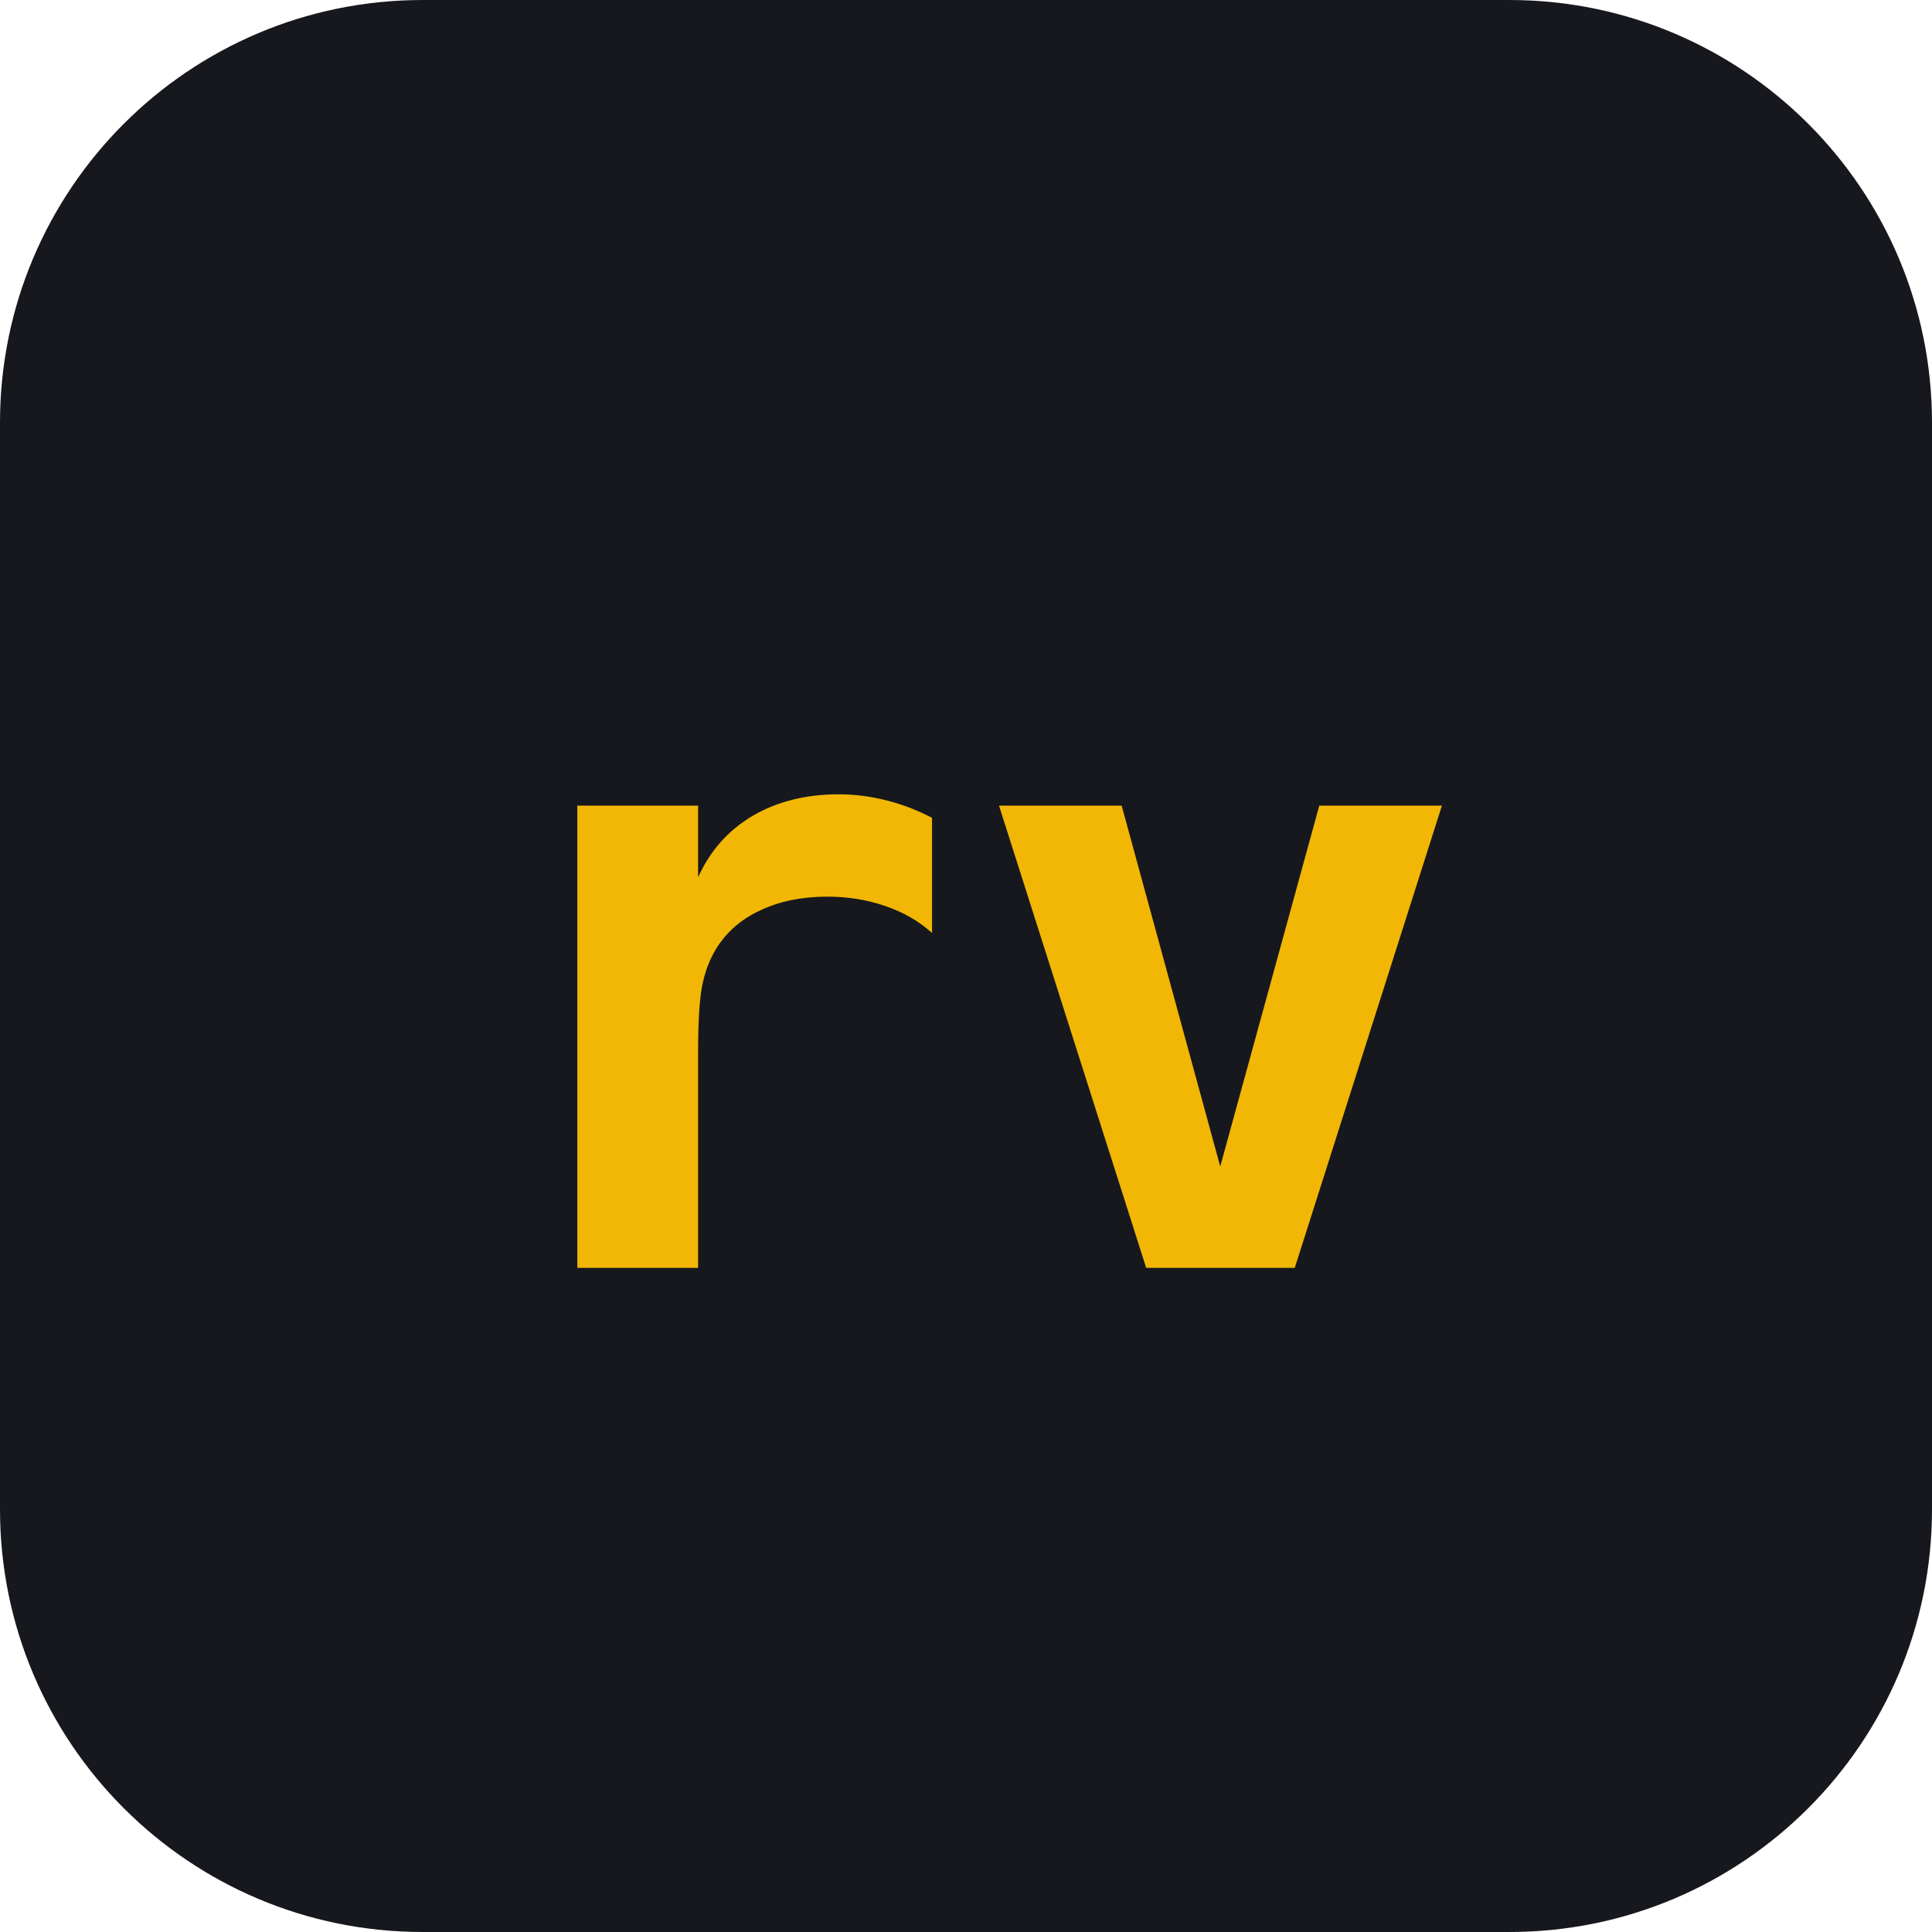
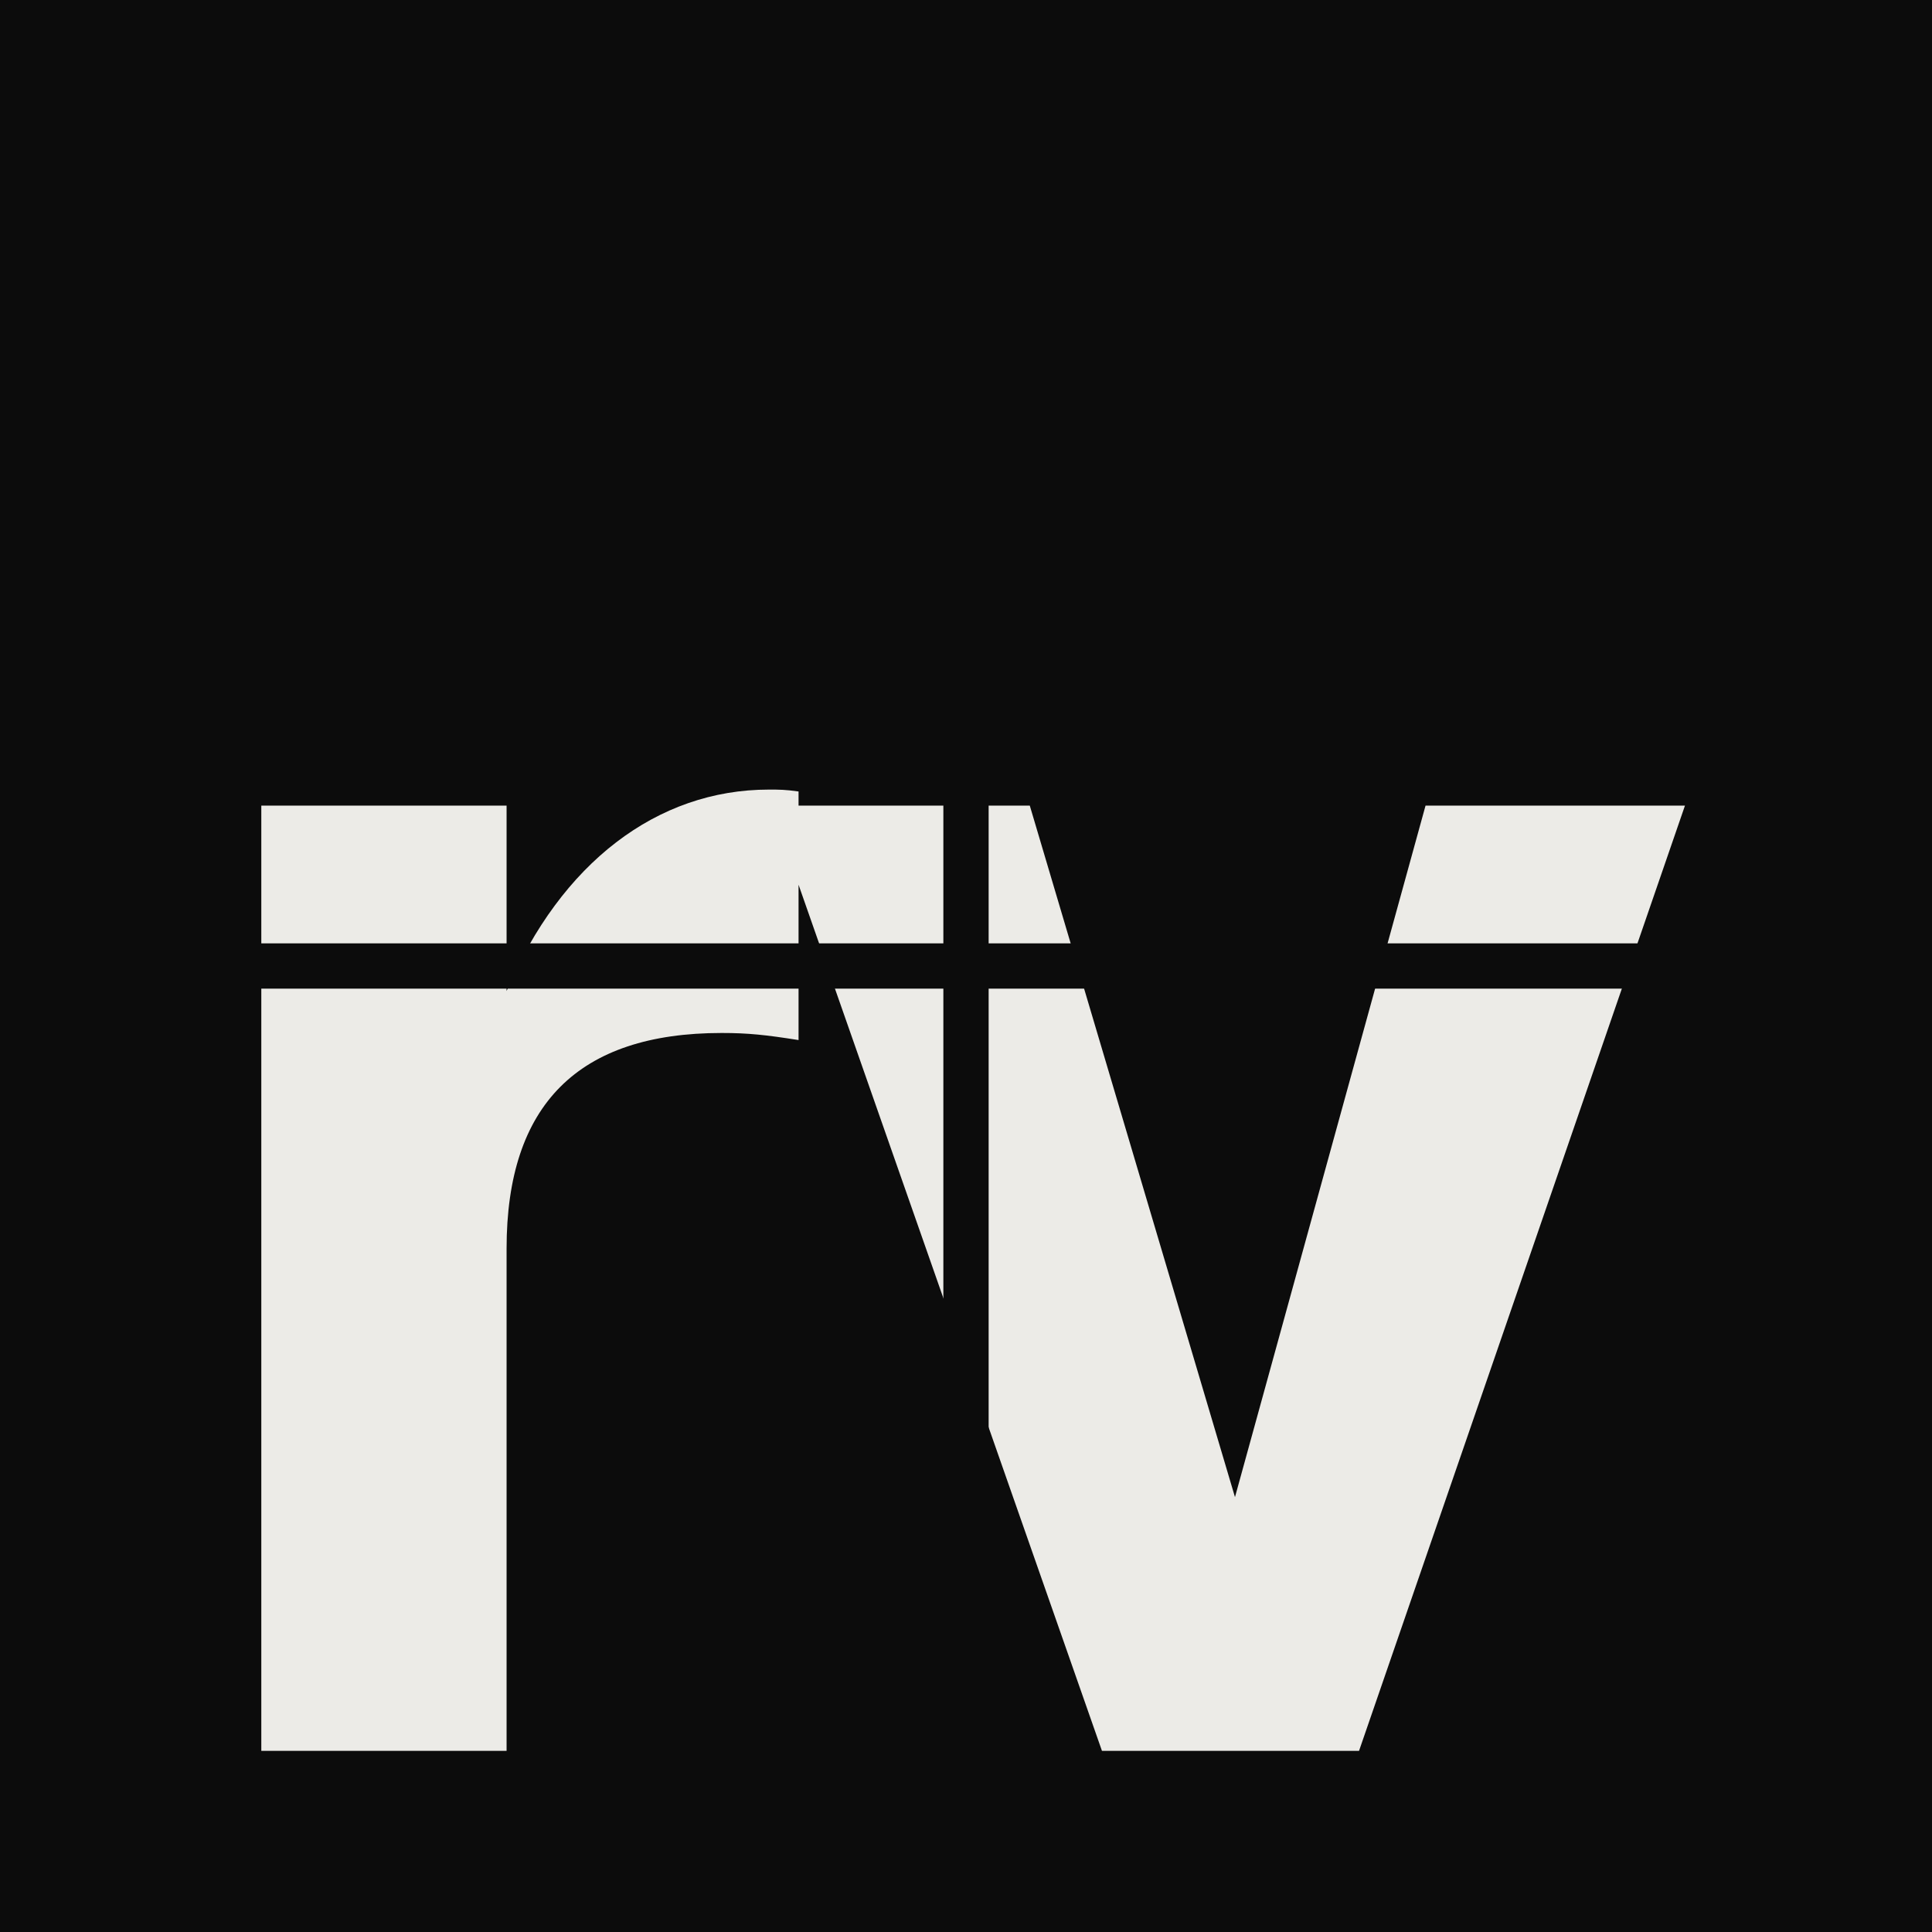
<svg xmlns="http://www.w3.org/2000/svg" viewBox="0 0 64 64">
-   <rect width="64" height="64" rx="14" fill="#16181d" />
-   <text x="32" y="42" font-family="ui-monospace,Menlo,monospace" font-size="28" font-weight="700" text-anchor="middle" fill="#f2b705">rv</text>
+   <rect width="64" height="64" fill="#0c0c0c" />
+   <text x="5" y="58" font-family="'Helvetica Neue',Helvetica,Arial,sans-serif" font-size="58" font-weight="700" letter-spacing="-4" fill="#ecebe7">rv</text>
+   <path d="M32 0v64M0 32h64" stroke="#0c0c0c" stroke-width="1.5" />
</svg>
